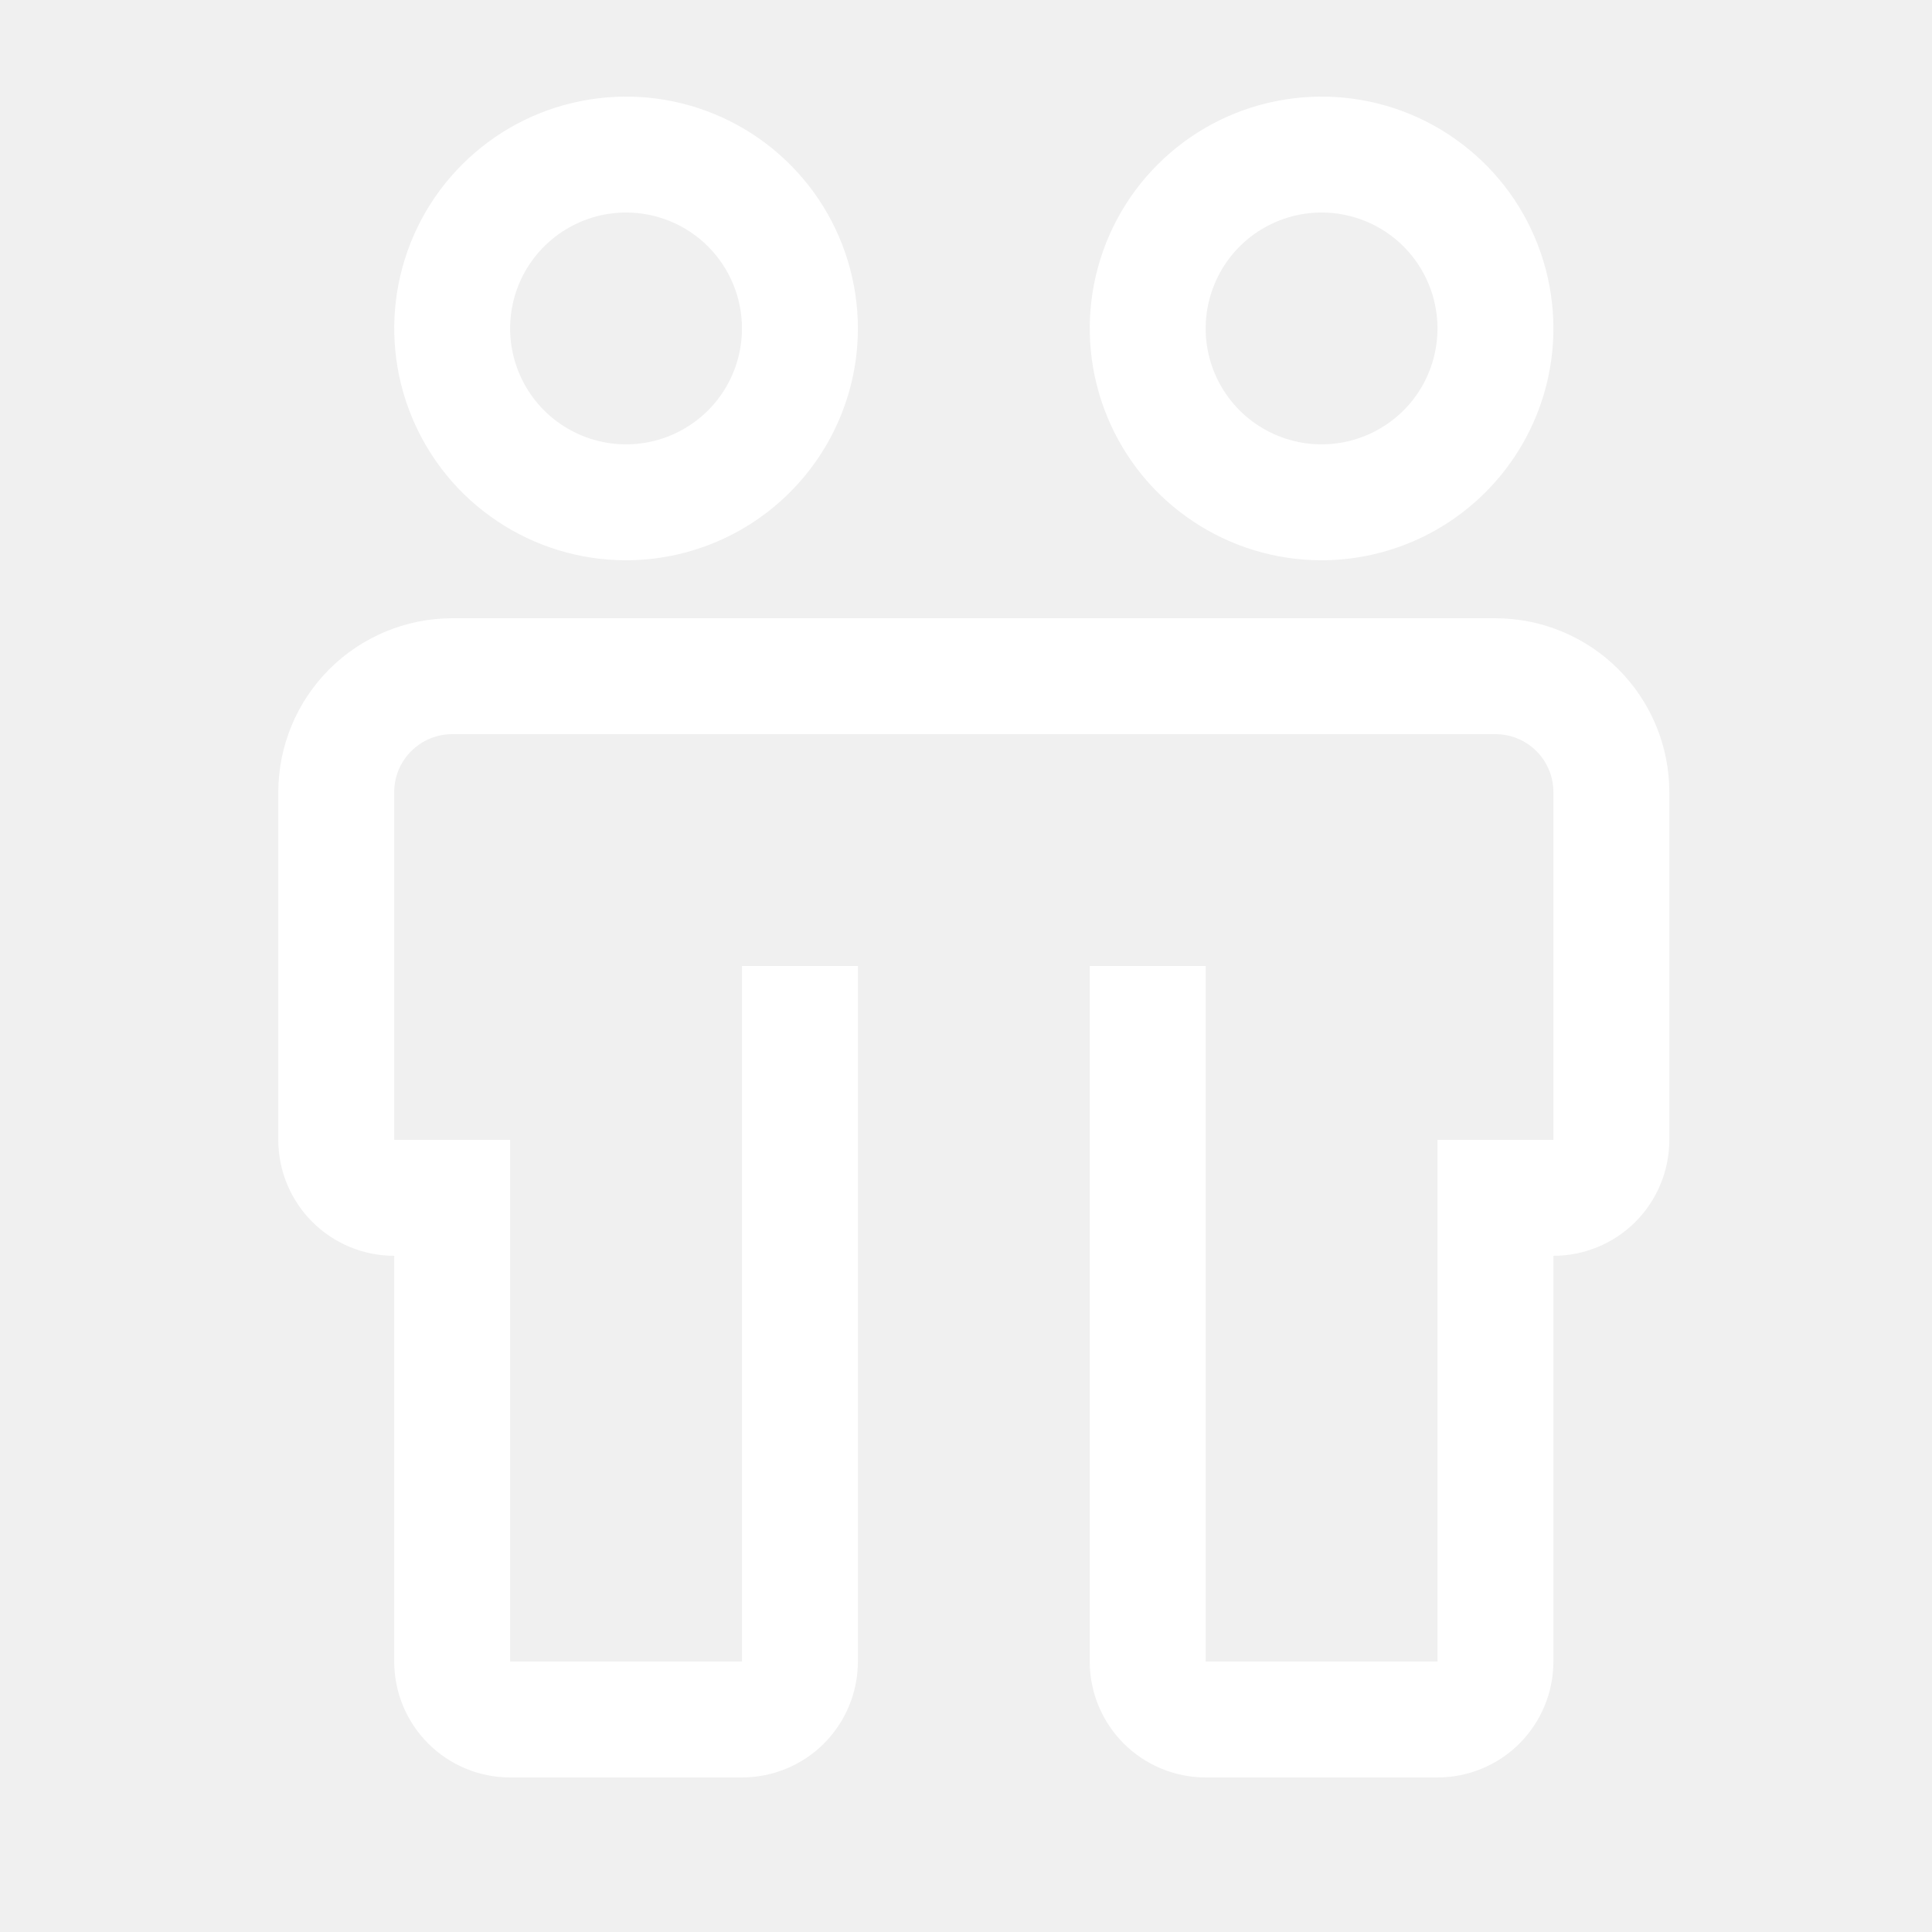
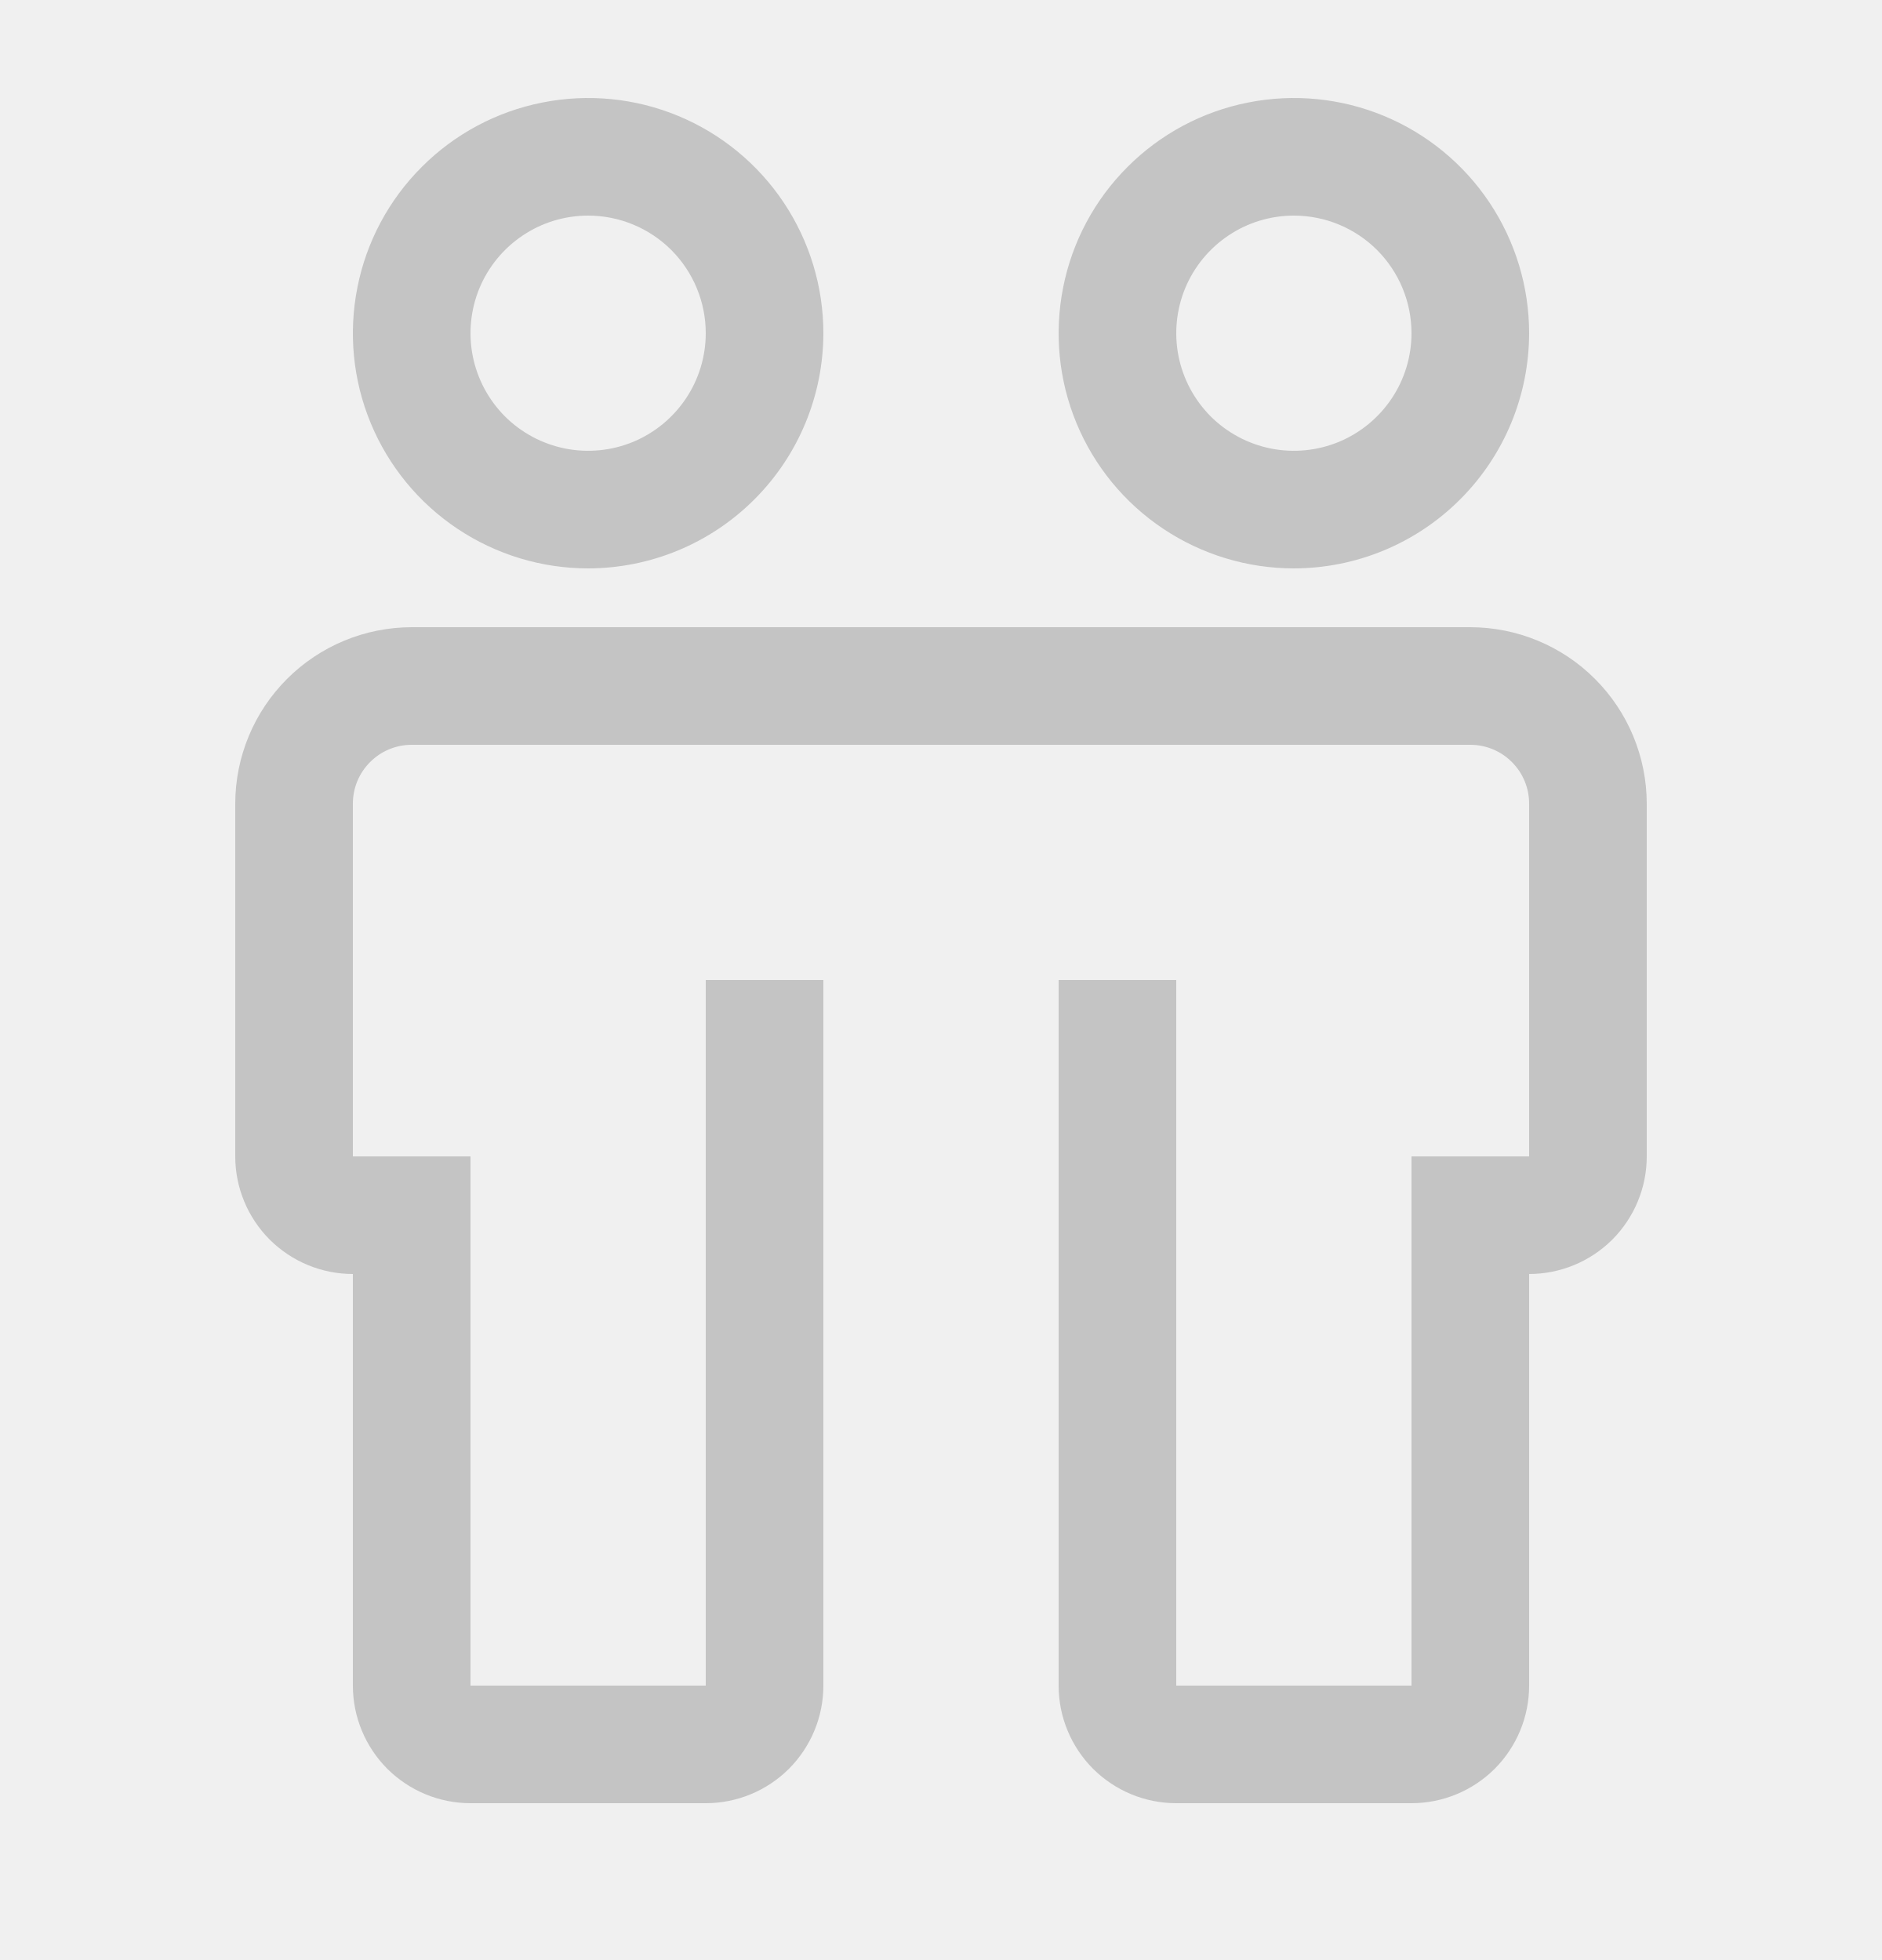
- <svg xmlns="http://www.w3.org/2000/svg" width="25" height="25" viewBox="0 0 25 25" fill="none">
-   <path d="M19.351 8H5.851C5.255 8.001 4.683 8.238 4.261 8.66C3.839 9.082 3.602 9.653 3.601 10.25V14.75C3.601 15.148 3.759 15.529 4.041 15.811C4.322 16.092 4.703 16.25 5.101 16.25V21.5C5.101 21.898 5.259 22.279 5.541 22.561C5.822 22.842 6.203 23 6.601 23H9.601C9.999 23 10.381 22.842 10.662 22.561C10.943 22.279 11.101 21.898 11.101 21.5V12.5H9.601V21.5H6.601V14.75H5.101V10.25C5.101 10.051 5.18 9.86 5.321 9.72C5.462 9.579 5.652 9.5 5.851 9.5H19.351C19.55 9.5 19.741 9.579 19.882 9.72C20.022 9.86 20.101 10.051 20.101 10.25V14.75H18.601V21.5H15.601V12.5H14.101V21.5C14.101 21.898 14.259 22.279 14.541 22.561C14.822 22.842 15.204 23 15.601 23H18.601C18.999 23 19.381 22.842 19.662 22.561C19.943 22.279 20.101 21.898 20.101 21.5V16.25C20.499 16.25 20.881 16.092 21.162 15.811C21.443 15.529 21.601 15.148 21.601 14.75V10.25C21.601 9.653 21.363 9.082 20.942 8.66C20.52 8.238 19.948 8.001 19.351 8ZM8.101 7.25C7.508 7.25 6.928 7.074 6.435 6.744C5.941 6.415 5.557 5.946 5.33 5.398C5.103 4.85 5.043 4.247 5.159 3.665C5.275 3.083 5.56 2.548 5.98 2.129C6.4 1.709 6.934 1.423 7.516 1.308C8.098 1.192 8.701 1.251 9.249 1.478C9.798 1.705 10.266 2.09 10.596 2.583C10.925 3.077 11.101 3.657 11.101 4.25C11.101 5.045 10.784 5.808 10.222 6.37C9.659 6.933 8.897 7.249 8.101 7.25ZM8.101 2.75C7.805 2.75 7.515 2.838 7.268 3.003C7.021 3.168 6.829 3.402 6.715 3.676C6.602 3.95 6.572 4.252 6.63 4.543C6.688 4.834 6.831 5.101 7.041 5.311C7.25 5.52 7.518 5.663 7.809 5.721C8.1 5.779 8.401 5.749 8.675 5.636C8.949 5.522 9.184 5.33 9.349 5.083C9.513 4.837 9.601 4.547 9.601 4.25C9.601 3.852 9.443 3.471 9.162 3.189C8.881 2.908 8.499 2.75 8.101 2.75ZM17.101 7.25C16.508 7.25 15.928 7.074 15.435 6.744C14.941 6.415 14.557 5.946 14.33 5.398C14.103 4.85 14.043 4.247 14.159 3.665C14.275 3.083 14.56 2.548 14.98 2.129C15.4 1.709 15.934 1.423 16.516 1.308C17.098 1.192 17.701 1.251 18.249 1.478C18.797 1.705 19.266 2.09 19.596 2.583C19.925 3.077 20.101 3.657 20.101 4.25C20.101 5.045 19.784 5.808 19.222 6.37C18.659 6.933 17.897 7.249 17.101 7.25ZM17.101 2.75C16.805 2.75 16.515 2.838 16.268 3.003C16.021 3.168 15.829 3.402 15.716 3.676C15.602 3.95 15.572 4.252 15.63 4.543C15.688 4.834 15.831 5.101 16.041 5.311C16.25 5.52 16.518 5.663 16.809 5.721C17.1 5.779 17.401 5.749 17.675 5.636C17.949 5.522 18.184 5.33 18.349 5.083C18.513 4.837 18.601 4.547 18.601 4.25C18.601 3.852 18.443 3.471 18.162 3.189C17.881 2.908 17.499 2.75 17.101 2.75Z" fill="white" />
+ <svg xmlns="http://www.w3.org/2000/svg" width="24" height="25" viewBox="0 0 24 25" fill="none">
+   <path d="M18.75 8H5.25C4.653 8.001 4.082 8.238 3.66 8.66C3.238 9.082 3.001 9.653 3 10.25V14.75C3 15.148 3.158 15.529 3.439 15.811C3.721 16.092 4.102 16.25 4.5 16.25V21.5C4.5 21.898 4.658 22.279 4.939 22.561C5.221 22.842 5.602 23 6 23H9C9.398 23 9.779 22.842 10.061 22.561C10.342 22.279 10.5 21.898 10.5 21.5V12.5H9V21.5H6V14.75H4.5V10.25C4.5 10.051 4.579 9.86 4.72 9.72C4.86 9.579 5.051 9.5 5.25 9.5H18.75C18.949 9.5 19.14 9.579 19.28 9.72C19.421 9.86 19.5 10.051 19.5 10.25V14.75H18V21.5H15V12.5H13.5V21.5C13.5 21.898 13.658 22.279 13.939 22.561C14.221 22.842 14.602 23 15 23H18C18.398 23 18.779 22.842 19.061 22.561C19.342 22.279 19.5 21.898 19.5 21.5V16.25C19.898 16.25 20.279 16.092 20.561 15.811C20.842 15.529 21 15.148 21 14.75V10.25C20.999 9.653 20.762 9.082 20.34 8.66C19.919 8.238 19.347 8.001 18.75 8ZM7.5 7.25C6.907 7.25 6.327 7.074 5.833 6.744C5.34 6.415 4.955 5.946 4.728 5.398C4.501 4.85 4.442 4.247 4.558 3.665C4.673 3.083 4.959 2.548 5.379 2.129C5.798 1.709 6.333 1.423 6.915 1.308C7.497 1.192 8.1 1.251 8.648 1.478C9.196 1.705 9.665 2.09 9.994 2.583C10.324 3.077 10.5 3.657 10.5 4.25C10.499 5.045 10.183 5.808 9.62 6.37C9.058 6.933 8.295 7.249 7.5 7.25ZM7.5 2.75C7.203 2.75 6.913 2.838 6.667 3.003C6.42 3.168 6.228 3.402 6.114 3.676C6.001 3.95 5.971 4.252 6.029 4.543C6.087 4.834 6.23 5.101 6.439 5.311C6.649 5.52 6.916 5.663 7.207 5.721C7.498 5.779 7.8 5.749 8.074 5.636C8.348 5.522 8.582 5.33 8.747 5.083C8.912 4.837 9 4.547 9 4.25C9 3.852 8.842 3.471 8.561 3.189C8.279 2.908 7.898 2.75 7.5 2.75ZM16.5 7.25C15.907 7.25 15.327 7.074 14.833 6.744C14.34 6.415 13.955 5.946 13.728 5.398C13.501 4.85 13.442 4.247 13.558 3.665C13.673 3.083 13.959 2.548 14.379 2.129C14.798 1.709 15.333 1.423 15.915 1.308C16.497 1.192 17.1 1.251 17.648 1.478C18.196 1.705 18.665 2.09 18.994 2.583C19.324 3.077 19.5 3.657 19.5 4.25C19.499 5.045 19.183 5.808 18.62 6.37C18.058 6.933 17.295 7.249 16.5 7.25ZM16.5 2.75C16.203 2.75 15.913 2.838 15.667 3.003C15.42 3.168 15.228 3.402 15.114 3.676C15.001 3.95 14.971 4.252 15.029 4.543C15.087 4.834 15.23 5.101 15.439 5.311C15.649 5.52 15.916 5.663 16.207 5.721C16.498 5.779 16.8 5.749 17.074 5.636C17.348 5.522 17.582 5.33 17.747 5.083C17.912 4.837 18 4.547 18 4.25C18 3.852 17.842 3.471 17.561 3.189C17.279 2.908 16.898 2.75 16.5 2.75Z" fill="#C4C4C4" />
</svg>
